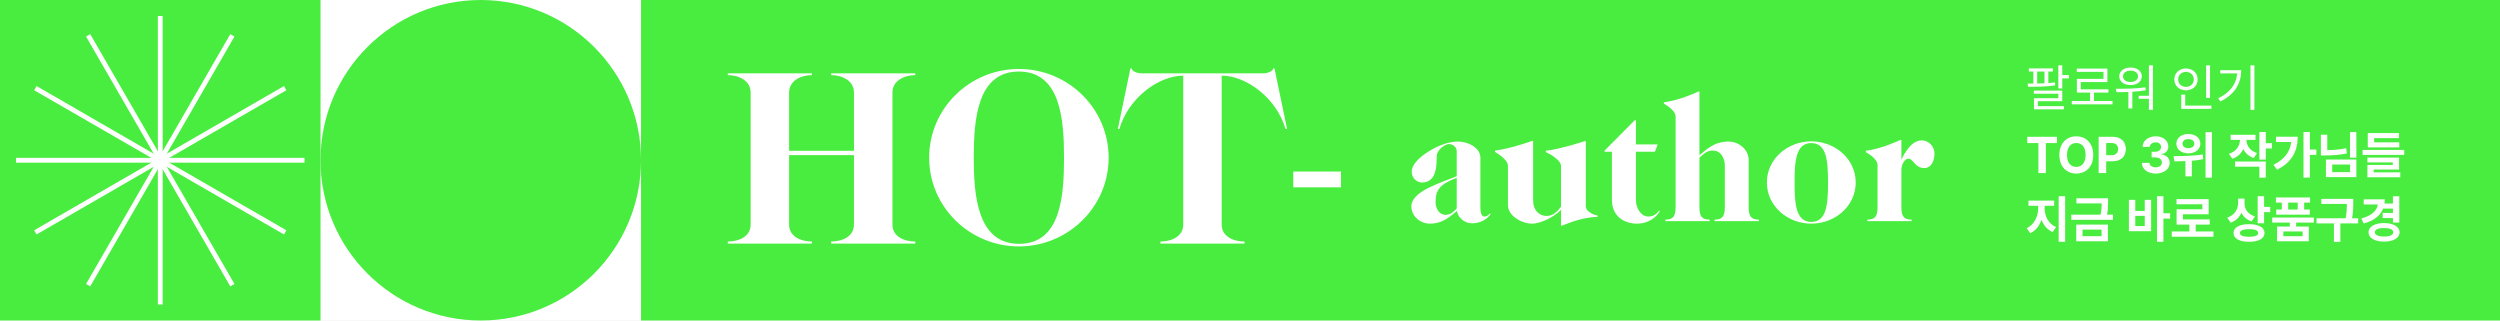
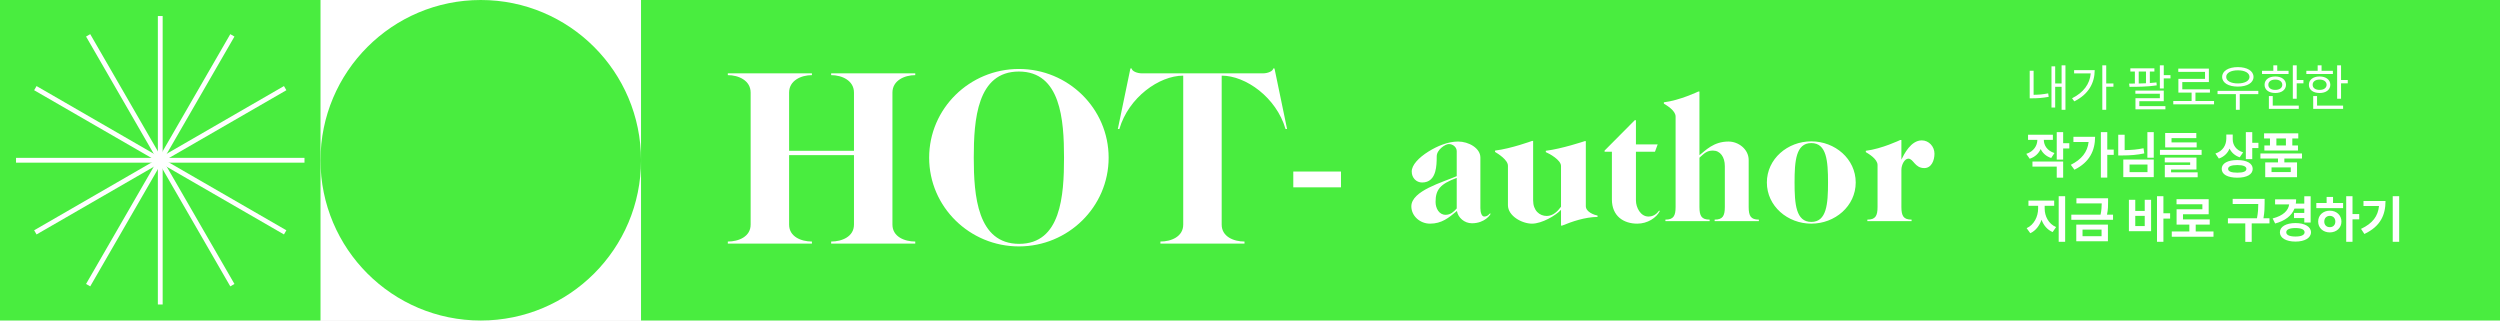
<svg xmlns="http://www.w3.org/2000/svg" width="780" height="100" viewBox="0 0 780 100" fill="none">
  <rect width="780" height="100" fill="white" />
  <rect width="100" height="100" fill="#49ED3F" />
  <path d="M50 5L50 95" stroke="white" stroke-width="1.5" />
  <path d="M88.971 72.5L11.028 27.5" stroke="white" stroke-width="1.5" />
  <path d="M72.5 88.971L27.5 11.029" stroke="white" stroke-width="1.5" />
  <path d="M27.5 88.971L72.5 11.029" stroke="white" stroke-width="1.5" />
  <path d="M11.029 72.5L88.972 27.5" stroke="white" stroke-width="1.5" />
  <path d="M5 50L95 50" stroke="white" stroke-width="1.5" />
  <circle cx="150" cy="50" r="50" fill="#49ED3F" />
  <rect x="200" width="580" height="100" fill="#49ED3F" />
  <path d="M285.56 76H259.32V75.36C262.68 75.36 266.44 73.84 266.44 70.08V48.4H246.2V70.08C246.2 73.84 249.96 75.36 253.32 75.36V76H227.08V75.36C230.44 75.36 234.2 73.84 234.2 70.08V28.88C234.2 25.12 230.44 23.44 227.08 23.44V22.88H253.32V23.44C249.96 23.44 246.2 25.12 246.2 28.88V47.04H266.44V28.88C266.44 25.12 262.68 23.44 259.32 23.44V22.88H285.56V23.44C282.2 23.44 278.44 25.12 278.44 28.88V70.08C278.44 73.84 282.2 75.36 285.56 75.36V76ZM317.976 76.08C331.016 76.08 331.976 61.04 331.976 49.2C331.976 37.36 330.936 22.32 317.896 22.32C304.856 22.32 303.816 37.36 303.816 49.2C303.816 61.04 304.936 76.08 317.976 76.08ZM317.896 21.52C333.256 21.52 345.896 33.84 345.896 49.2C345.896 64.56 333.256 76.88 317.896 76.88C302.536 76.88 289.896 64.56 289.896 49.2C289.896 33.84 302.536 21.52 317.896 21.52ZM394.125 22.88C395.485 22.88 397.165 22.24 397.245 21.36H397.645L401.565 40.24H401.085C398.205 30.4 388.685 23.6 381.165 23.6V70.08C381.165 73.84 384.925 75.36 388.285 75.36V76H362.045V75.36C365.405 75.36 369.165 73.84 369.165 70.08V23.6C361.645 23.6 352.125 30.4 349.245 40.24H348.765L352.685 21.36H353.085C353.165 22.24 354.845 22.88 356.205 22.88H394.125Z" fill="white" />
  <path d="M403.508 58.44V53.52H418.388V58.44H403.508ZM463.078 67.56C464.278 67.56 464.698 66.6 464.878 66.6C464.998 66.6 465.058 66.66 465.058 66.72C465.058 66.9 463.318 69.66 459.238 69.66C456.898 69.66 454.918 67.92 454.558 65.82C451.978 67.98 449.818 69.78 446.158 69.78C443.038 69.78 440.338 67.38 440.338 64.38C440.338 59.52 450.118 56.88 454.498 54.96V47.16C454.498 45.96 453.358 44.94 452.038 44.94C450.958 44.94 448.258 46.68 448.258 48.78C448.258 50.4 448.198 52.14 447.778 53.58C447.238 55.5 446.038 56.94 443.698 56.94C441.898 56.94 440.458 55.5 440.458 53.52C440.458 51.48 442.618 49.2 445.678 47.28C448.378 45.6 451.738 44.16 454.918 44.16C458.278 44.16 461.878 46.26 461.878 49.14V64.92C461.878 66.3 462.298 67.56 463.078 67.56ZM454.498 55.5C449.338 57.42 447.898 59.16 447.898 63C447.898 64.98 448.978 67.02 451.018 67.02C452.638 67.02 453.538 66.06 454.498 65.04V55.5ZM494.776 44.04V64.32C494.776 66.18 497.476 67.08 498.436 67.26V67.68C494.416 67.74 490.516 69.12 487.396 70.38H487.036V65.46C485.476 67.2 481.096 69.78 477.976 69.78C474.856 69.78 470.476 67.38 470.476 64.02V51.72C470.476 49.86 467.356 47.94 466.456 47.4V46.98C471.436 46.38 477.976 43.98 477.976 43.98H478.336V62.52C478.336 65.7 480.316 67.38 482.596 67.38C484.576 67.38 486.016 65.88 487.036 64.5V51.78C487.036 49.92 483.436 47.94 482.296 47.46V47.04C487.276 46.44 494.416 44.04 494.416 44.04H494.776ZM510.411 62.52C510.411 64.74 511.851 67.56 514.311 67.56C515.931 67.56 516.951 66.66 517.611 65.76H517.911C516.831 67.98 514.011 69.78 510.831 69.78C506.571 69.78 502.911 67.44 502.911 62.22V47.34H500.631V46.98L510.051 37.5H510.411V45.06H517.191L516.351 47.34H510.411V62.52ZM539.287 44.16C542.407 44.16 545.587 46.56 545.587 49.92V64.56C545.587 67.38 546.247 68.52 548.767 68.52V69H534.967V68.52C537.487 68.52 538.147 67.38 538.147 64.56V51.84C538.147 48.96 536.707 46.98 534.427 46.98C532.447 46.98 531.667 47.94 530.227 49.2V64.56C530.227 67.38 530.887 68.52 533.407 68.52V69H519.607V68.52C522.127 68.52 522.787 67.38 522.787 64.56V36.36C522.787 34.5 520.027 32.88 519.127 32.34V31.92C524.107 31.32 529.867 28.56 529.867 28.56H530.227V48.42C532.087 46.98 534.607 44.16 539.287 44.16ZM565.123 44.64C560.323 44.64 559.903 50.22 559.903 56.94C559.903 63.66 560.323 69.24 565.123 69.24C569.923 69.24 570.343 63.66 570.343 56.94C570.343 50.22 569.923 44.64 565.123 44.64ZM565.123 44.1C572.503 44.1 578.983 49.56 578.983 56.94C578.983 64.32 572.503 69.78 565.123 69.78C557.743 69.78 551.263 64.32 551.263 56.94C551.263 49.56 557.743 44.1 565.123 44.1ZM593.235 49.8C594.075 48.12 596.175 43.8 599.595 43.8C601.815 43.8 603.555 45.72 603.555 47.94C603.555 50.1 602.595 52.44 600.375 52.44C597.375 52.44 597.015 49.5 595.395 49.5C594.255 49.5 593.235 51.36 593.235 52.98V64.56C593.235 67.38 593.895 68.52 596.415 68.52V69H582.615V68.52C585.135 68.52 585.795 67.38 585.795 64.56V51.48C585.795 49.62 583.035 48 582.135 47.46V47.04C587.115 46.44 592.875 43.68 592.875 43.68H593.235V49.8Z" fill="white" />
-   <path d="M643.425 20.381V23.431H645.514V24.47H643.425V27.597H642.199V20.381H643.425ZM641.16 25.718L641.227 26.646C638.398 27.066 635.149 27.099 632.751 27.088L632.608 26.083C633.166 26.083 633.773 26.083 634.409 26.072V22.315H633.006V21.331H640.497V22.315H639.083V25.912C639.796 25.862 640.492 25.796 641.16 25.718ZM637.878 22.315H635.602V26.055C636.348 26.039 637.11 26.017 637.878 25.978V22.315ZM643.425 31.575H635.801V33.111H643.934V34.116H634.597V30.646H642.21V29.243H634.564V28.271H643.425V31.575ZM653.32 28.89V31.508H659.11V32.547H646.392V31.508H652.104V28.89H647.983V24.602H656.292V22.425H647.95V21.409H657.508V25.608H649.198V27.873H657.828V28.89H653.32ZM670.463 29.884V20.392H671.711V34.282H670.463V30.834H667.27V29.884H670.463ZM664.739 26.536C662.651 26.525 661.214 25.464 661.214 23.807C661.214 22.182 662.651 21.077 664.739 21.077C666.794 21.077 668.242 22.182 668.242 23.807C668.242 25.464 666.794 26.525 664.739 26.536ZM664.739 22.039C663.336 22.039 662.363 22.768 662.374 23.807C662.363 24.867 663.336 25.586 664.739 25.586C666.098 25.586 667.071 24.867 667.082 23.807C667.071 22.768 666.098 22.039 664.739 22.039ZM669.391 27.254L669.468 28.171C668.093 28.403 666.667 28.541 665.281 28.624V33.84H664.054V28.685C662.723 28.74 661.452 28.746 660.33 28.746L660.153 27.707C662.805 27.696 666.33 27.685 669.391 27.254ZM688.307 20.392H689.533V30.547H688.307V20.392ZM682.03 28.182C679.953 28.193 678.384 26.79 678.384 24.768C678.384 22.768 679.953 21.365 682.03 21.365C684.108 21.365 685.666 22.768 685.666 24.768C685.666 26.79 684.108 28.193 682.03 28.182ZM679.588 24.768C679.577 26.149 680.627 27.11 682.03 27.11C683.412 27.11 684.472 26.149 684.472 24.768C684.472 23.409 683.412 22.436 682.03 22.436C680.627 22.436 679.577 23.409 679.588 24.768ZM681.787 29.508V32.945H689.964V33.961H680.561V29.508H681.787ZM702.146 34.271V20.381H703.372V34.271H702.146ZM692.709 21.895H699.262C699.251 25.884 697.394 29.42 692.731 31.663L692.068 30.657C695.825 28.878 697.742 26.204 698.013 22.89H692.709V21.895Z" fill="white" />
-   <path d="M635.983 44.63H632.508V42.685H641.773V44.63H638.309V54H635.983V44.63ZM653.091 48.343C653.091 52.033 650.803 54.155 647.803 54.155C644.792 54.155 642.522 52.022 642.522 48.343C642.522 44.652 644.792 42.53 647.803 42.53C650.803 42.53 653.091 44.652 653.091 48.343ZM650.709 48.343C650.709 45.928 649.555 44.613 647.803 44.613C646.057 44.613 644.903 45.928 644.903 48.343C644.903 50.757 646.057 52.072 647.803 52.072C649.555 52.072 650.709 50.757 650.709 48.343ZM654.784 42.685H659.215C661.789 42.685 663.265 44.271 663.265 46.508C663.265 48.757 661.767 50.315 659.165 50.315H657.132V54H654.784V42.685ZM657.132 48.42H658.784C660.176 48.42 660.85 47.641 660.85 46.508C660.85 45.37 660.176 44.613 658.778 44.613H657.132V48.42ZM672.567 54.155C670.076 54.155 668.297 52.79 668.258 50.818H670.628C670.667 51.652 671.484 52.21 672.573 52.21C673.7 52.21 674.506 51.586 674.501 50.674C674.506 49.751 673.689 49.099 672.357 49.099H671.308V47.359H672.357C673.479 47.359 674.258 46.751 674.252 45.856C674.258 44.995 673.589 44.403 672.589 44.403C671.589 44.403 670.772 44.961 670.739 45.829H668.484C668.523 43.884 670.28 42.53 672.6 42.53C674.954 42.53 676.529 43.928 676.518 45.713C676.529 46.983 675.645 47.884 674.368 48.111V48.199C676.037 48.403 676.954 49.414 676.943 50.829C676.954 52.762 675.114 54.155 672.567 54.155ZM688.134 55.431V41.232H690.112V55.431H688.134ZM682.758 47.845C680.598 47.856 679.018 46.602 679.029 44.834C679.018 43.039 680.598 41.801 682.758 41.807C684.935 41.801 686.515 43.039 686.515 44.834C686.515 46.602 684.935 47.856 682.758 47.845ZM682.758 43.403C681.703 43.398 680.946 43.923 680.952 44.834C680.946 45.718 681.703 46.232 682.758 46.227C683.858 46.232 684.62 45.718 684.626 44.834C684.62 43.923 683.858 43.398 682.758 43.403ZM687.272 48.199L687.41 49.669C686.245 49.901 685.035 50.05 683.852 50.149V55.017H681.852V50.271C680.604 50.32 679.421 50.331 678.399 50.343L678.156 48.718C680.681 48.713 684.25 48.663 687.272 48.199ZM706.926 44.669H708.838V46.326H706.926V49.796H704.926V41.21H706.926V44.669ZM699.904 46.503C699.268 47.889 698.136 48.995 696.484 49.536L695.429 48C697.777 47.238 698.843 45.42 698.876 43.641H695.97V42.05H703.727V43.641H700.887C700.893 45.309 701.898 47.011 704.197 47.757L703.186 49.293C701.611 48.785 700.528 47.768 699.904 46.503ZM704.926 51.995H697.351V50.403H706.926V55.442H704.926V51.995ZM720.688 46.663H722.699V48.309H720.688V55.409H718.693V41.21H720.688V46.663ZM710.119 42.669H716.892C716.881 46.923 715.218 50.602 710.439 52.95L709.318 51.425C712.677 49.735 714.483 47.47 714.859 44.298H710.119V42.669ZM733.201 49.199V41.21H735.179V49.199H733.201ZM731.991 46.243L732.234 47.867C730.024 48.326 727.897 48.497 725.345 48.503H724.113V42.039H726.113V46.84C728.273 46.812 730.09 46.652 731.991 46.243ZM735.179 55.265H725.687V49.779H735.179V55.265ZM733.229 51.337H727.648V53.702H733.229V51.337ZM740.736 44.414H748.576V45.983H738.747V41.508H748.466V43.088H740.736V44.414ZM737.129 48.337V46.773H750.123V48.337H737.129ZM748.515 52.884H740.593V53.773H748.885V55.315H738.637V51.464H746.548V50.674H738.626V49.166H748.515V52.884Z" fill="white" />
-   <path d="M642.309 75.442V61.21H644.326V75.442H642.309ZM637.928 64.216V65.088C637.928 67.392 639.116 69.851 641.497 70.84L640.425 72.403C638.746 71.696 637.591 70.282 636.95 68.558C636.309 70.431 635.133 71.989 633.453 72.757L632.32 71.193C634.674 70.138 635.895 67.503 635.901 65.088V64.216H632.878V62.586H640.906V64.216H637.928ZM657.381 66.967H659.259V68.575H646.254V66.967H655.37C655.679 65.552 655.723 64.453 655.734 63.459H647.845V61.867H657.723V63C657.723 64.105 657.723 65.337 657.381 66.967ZM657.668 75.282H647.789V70.083H657.668V75.282ZM655.684 71.641H649.745V73.685H655.684V71.641ZM674.985 66.536H677.084V68.199H674.985V75.442H672.99V61.21H674.985V66.536ZM666.206 65.807H669.161V62.354H671.15V72.144H664.217V62.354H666.206V65.807ZM666.206 70.525H669.161V67.359H666.206V70.525ZM685.056 70.072V72.221H690.603V73.851H677.597V72.221H683.083V70.072H679.095V65.287H687.133V63.74H679.072V62.138H689.106V66.851H681.083V68.453H689.437V70.072H685.056ZM706.395 61.21V64.541H708.306V66.193H706.395V69.652H704.395V61.21H706.395ZM699.312 66.365C698.699 67.796 697.594 68.923 695.969 69.475L694.897 67.912C697.268 67.116 698.284 65.221 698.295 63.26V61.972H700.29V63.453C700.29 65.177 701.295 66.834 703.544 67.525L702.489 69.077C700.975 68.58 699.925 67.608 699.312 66.365ZM701.726 69.945C704.676 69.939 706.527 70.961 706.527 72.68C706.527 74.431 704.676 75.442 701.726 75.436C698.732 75.442 696.853 74.431 696.859 72.68C696.853 70.961 698.732 69.939 701.726 69.945ZM701.726 73.879C703.577 73.873 704.56 73.492 704.56 72.68C704.56 71.912 703.577 71.497 701.726 71.497C699.864 71.497 698.848 71.912 698.853 72.68C698.848 73.492 699.864 73.873 701.726 73.879ZM710.173 65.37H711.924V63.21H710.079V61.608H720.748V63.21H718.897V65.37H720.654V66.967H710.173V65.37ZM713.913 65.37H716.891V63.21H713.913V65.37ZM721.913 67.879V69.453H716.4V70.674H720.355V75.282H710.444V70.674H714.416V69.453H708.941V67.879H721.913ZM712.405 73.685H718.411V72.216H712.405V73.685ZM733.847 68.099H735.742V69.707H730.195V75.453H728.184V69.707H722.769V68.099H731.835C732.195 66.26 732.228 64.867 732.233 63.635H724.255V62.05H734.217V63.326C734.211 64.652 734.211 66.105 733.847 68.099ZM746.592 65.083H743.531C742.647 67.332 740.625 68.879 737.498 69.729L736.719 68.16C739.99 67.304 741.592 65.735 741.879 63.785H737.481V62.182H744.045C744.045 62.641 744.012 63.083 743.951 63.508H746.592V61.232H748.581V69.431H746.592V68.033H743.398V66.431H746.592V65.083ZM743.84 69.597C746.724 69.602 748.675 70.707 748.686 72.475C748.675 74.254 746.724 75.376 743.84 75.376C740.923 75.376 738.973 74.254 738.979 72.475C738.973 70.707 740.923 69.602 743.84 69.597ZM743.84 73.796C745.608 73.796 746.68 73.348 746.686 72.475C746.68 71.597 745.608 71.144 743.84 71.149C742.039 71.144 740.967 71.597 740.973 72.475C740.967 73.348 742.039 73.796 743.84 73.796Z" fill="white" />
+   <path d="M644.422 20.375V34.266H643.219V27.078H641.219V33.547H640.062V20.688H641.219V26.031H643.219V20.375H644.422ZM633.266 30.672V22.078H634.484V29.578C635.859 29.57 637.344 29.469 639.031 29.125L639.188 30.219C637.25 30.57 635.656 30.672 634.125 30.672H633.266ZM657.141 20.375V26.031H659.391V27.062H657.141V34.266H655.922V20.375H657.141ZM646.484 30.656C650.07 28.875 652.023 26.195 652.305 22.906H647.125V21.875H653.547C653.539 25.805 651.695 29.391 647.172 31.625L646.484 30.656ZM672.172 21.328V22.312H670.75V25.906C671.461 25.859 672.164 25.797 672.828 25.719L672.891 26.641C670.07 27.062 666.82 27.102 664.422 27.094L664.281 26.078C664.844 26.078 665.445 26.078 666.078 26.07V22.312H664.672V21.328H672.172ZM666.234 29.25V28.266H675.094V31.578H667.469V33.109H675.609V34.109H666.266V30.641H673.875V29.25H666.234ZM667.281 26.055C668.023 26.039 668.781 26.016 669.547 25.977V22.312H667.281V26.055ZM673.875 27.594V20.375H675.094V23.438H677.188V24.469H675.094V27.594H673.875ZM690.781 31.516V32.547H678.062V31.516H683.781V28.891H679.656V24.609H687.969V22.422H679.625V21.406H689.172V25.609H680.875V27.875H689.5V28.891H684.984V31.516H690.781ZM704.594 28.344V29.375H698.797V34.266H697.594V29.375H691.875V28.344H704.594ZM693.312 24C693.32 22.117 695.281 20.945 698.203 20.938C701.117 20.945 703.094 22.117 703.094 24C703.094 25.852 701.117 27.023 698.203 27.016C695.281 27.023 693.32 25.852 693.312 24ZM694.578 24C694.562 25.234 696.039 26.031 698.203 26.031C700.367 26.031 701.836 25.234 701.844 24C701.836 22.742 700.367 21.938 698.203 21.938C696.039 21.938 694.562 22.742 694.578 24ZM716.578 20.391V24.969H718.672V26H716.578V30.797H715.359V20.391H716.578ZM705.75 23.094V22.094H709.281V20.391H710.5V22.094H714.031V23.094H705.75ZM706.547 26.453C706.539 24.875 707.883 23.859 709.891 23.859C711.875 23.859 713.219 24.875 713.234 26.453C713.219 28.016 711.875 29.023 709.891 29.016C707.883 29.023 706.539 28.016 706.547 26.453ZM707.719 26.453C707.711 27.43 708.578 28.062 709.891 28.047C711.188 28.062 712.062 27.43 712.078 26.453C712.062 25.461 711.188 24.82 709.891 24.828C708.578 24.82 707.711 25.461 707.719 26.453ZM707.891 33.969V29.969H709.094V32.938H717.219V33.969H707.891ZM730.406 20.391V24.969H732.5V26H730.406V30.797H729.188V20.391H730.406ZM719.578 23.094V22.094H723.109V20.391H724.328V22.094H727.859V23.094H719.578ZM720.375 26.453C720.367 24.875 721.711 23.859 723.719 23.859C725.703 23.859 727.047 24.875 727.062 26.453C727.047 28.016 725.703 29.023 723.719 29.016C721.711 29.023 720.367 28.016 720.375 26.453ZM721.547 26.453C721.539 27.43 722.406 28.062 723.719 28.047C725.016 28.062 725.891 27.43 725.906 26.453C725.891 25.461 725.016 24.82 723.719 24.828C722.406 24.82 721.539 25.461 721.547 26.453ZM721.719 33.969V29.969H722.922V32.938H731.047V33.969H721.719Z" fill="white" />
+   <path d="M640.5 42.047V43.641H637.672C637.68 45.305 638.68 47.016 640.984 47.75L639.969 49.297C638.391 48.781 637.305 47.766 636.688 46.5C636.055 47.883 634.914 48.992 633.266 49.531L632.203 48C634.555 47.242 635.633 45.414 635.656 43.641H632.75V42.047H640.5ZM634.125 51.984V50.406H643.703V55.438H641.703V51.984H634.125ZM641.703 49.797V41.219H643.703V44.672H645.625V46.328H643.703V49.797H641.703ZM657.469 41.219V46.672H659.484V48.312H657.469V55.406H655.469V41.219H657.469ZM646.094 51.422C649.461 49.734 651.273 47.469 651.648 44.297H646.906V42.672H653.672C653.656 46.922 652 50.602 647.219 52.953L646.094 51.422ZM671.969 41.219V49.203H669.984V41.219H671.969ZM660.891 48.5V42.031H662.891V46.836C665.047 46.812 666.867 46.656 668.781 46.25L669.016 47.859C666.805 48.328 664.68 48.5 662.125 48.5H660.891ZM662.469 55.266V49.781H671.969V55.266H662.469ZM664.422 53.703H670.016V51.344H664.422V53.703ZM686.906 46.766V48.328H673.906V46.766H686.906ZM675.406 50.672V49.172H685.297V52.891H677.375V53.766H685.672V55.312H675.422V51.469H683.328V50.672H675.406ZM675.531 45.984V41.5H685.25V43.094H677.516V44.422H685.359V45.984H675.531ZM696.609 43.453C696.602 45.18 697.609 46.836 699.859 47.531L698.797 49.078C697.289 48.578 696.234 47.609 695.625 46.367C695.008 47.797 693.906 48.922 692.281 49.469L691.203 47.906C693.578 47.117 694.594 45.227 694.609 43.266V41.969H696.609V43.453ZM693.172 52.688C693.164 50.961 695.047 49.938 698.047 49.938C700.992 49.938 702.836 50.961 702.844 52.688C702.836 54.43 700.992 55.445 698.047 55.438C695.047 55.445 693.164 54.43 693.172 52.688ZM695.172 52.688C695.156 53.492 696.18 53.875 698.047 53.875C699.891 53.875 700.875 53.492 700.875 52.688C700.875 51.914 699.891 51.5 698.047 51.5C696.18 51.5 695.156 51.914 695.172 52.688ZM700.703 49.656V41.219H702.703V44.547H704.625V46.203H702.703V49.656H700.703ZM718.219 47.875V49.453H712.719V50.672H716.672V55.281H706.75V50.672H710.734V49.453H705.25V47.875H718.219ZM706.391 43.203V41.609H717.062V43.203H715.203V45.375H716.969V46.969H706.484V45.375H708.234V43.203H706.391ZM708.719 53.688H714.719V52.219H708.719V53.688ZM710.234 45.375H713.203V43.203H710.234V45.375Z" fill="white" />
+   <path d="M637.938 65.094C637.93 67.391 639.117 69.852 641.5 70.844L640.422 72.406C638.75 71.695 637.594 70.281 636.953 68.562C636.312 70.43 635.133 71.992 633.453 72.766L632.312 71.188C634.672 70.133 635.891 67.5 635.891 65.094V64.219H632.875V62.594H640.906V64.219H637.938V65.094ZM642.312 75.438V61.219H644.328V75.438H642.312ZM657.719 61.859V63C657.727 64.109 657.727 65.336 657.383 66.969H659.266V68.578H646.25V66.969H655.375C655.68 65.555 655.719 64.453 655.734 63.453H647.844V61.859H657.719ZM647.797 75.281V70.078H657.672V75.281H647.797ZM649.75 73.688H655.688V71.641H649.75V73.688ZM674.984 61.219V66.531H677.078V68.203H674.984V75.438H672.984V61.219H674.984ZM664.219 72.141V62.344H666.203V65.812H669.156V62.344H671.141V72.141H664.219ZM666.203 70.531H669.156V67.359H666.203V70.531ZM690.609 72.219V73.859H677.594V72.219H683.078V70.078H679.094V65.297H687.141V63.734H679.078V62.141H689.109V66.859H681.094V68.453H689.438V70.078H685.062V72.219H690.609ZM706.562 62.047V63.328C706.555 64.656 706.555 66.102 706.195 68.094H708.078V69.703H702.531V75.453H700.531V69.703H695.109V68.094H704.172C704.539 66.266 704.57 64.867 704.578 63.641H696.594V62.047H706.562ZM720.922 61.234V69.422H718.938V68.031H715.734V66.438H718.938V65.078H715.883C714.992 67.328 712.969 68.883 709.844 69.734L709.062 68.156C712.328 67.305 713.938 65.734 714.219 63.781H709.828V62.188H716.391C716.391 62.648 716.359 63.094 716.289 63.516H718.938V61.234H720.922ZM711.328 72.469C711.32 70.711 713.266 69.602 716.188 69.594C719.07 69.602 721.023 70.711 721.031 72.469C721.023 74.25 719.07 75.375 716.188 75.375C713.266 75.375 711.32 74.25 711.328 72.469ZM713.312 72.469C713.312 73.352 714.383 73.797 716.188 73.797C717.953 73.797 719.023 73.352 719.031 72.469C719.023 71.594 717.953 71.141 716.188 71.156C714.383 71.141 713.312 71.594 713.312 72.469ZM733.984 61.219V66.781H736.078V68.422H733.984V75.438H732.016V61.219H733.984ZM722.688 64.938V63.344H725.906V61.438H727.906V63.344H731.047V64.938H722.688ZM723.266 69.125C723.258 67.141 724.805 65.727 726.906 65.734C728.977 65.727 730.531 67.141 730.531 69.125C730.531 71.109 728.977 72.508 726.906 72.516C724.805 72.508 723.258 71.109 723.266 69.125ZM725.172 69.125C725.172 70.227 725.898 70.883 726.906 70.875C727.898 70.883 728.625 70.227 728.625 69.125C728.625 68.031 727.898 67.359 726.906 67.344C725.898 67.359 725.172 68.031 725.172 69.125ZM748.547 61.219V75.438H746.531V61.219H748.547ZM736.641 71.406C740.312 69.672 741.93 67.422 742.25 64.266H737.406V62.703H744.281C744.273 67.016 742.766 70.602 737.688 73L736.641 71.406Z" fill="white" />
</svg>
